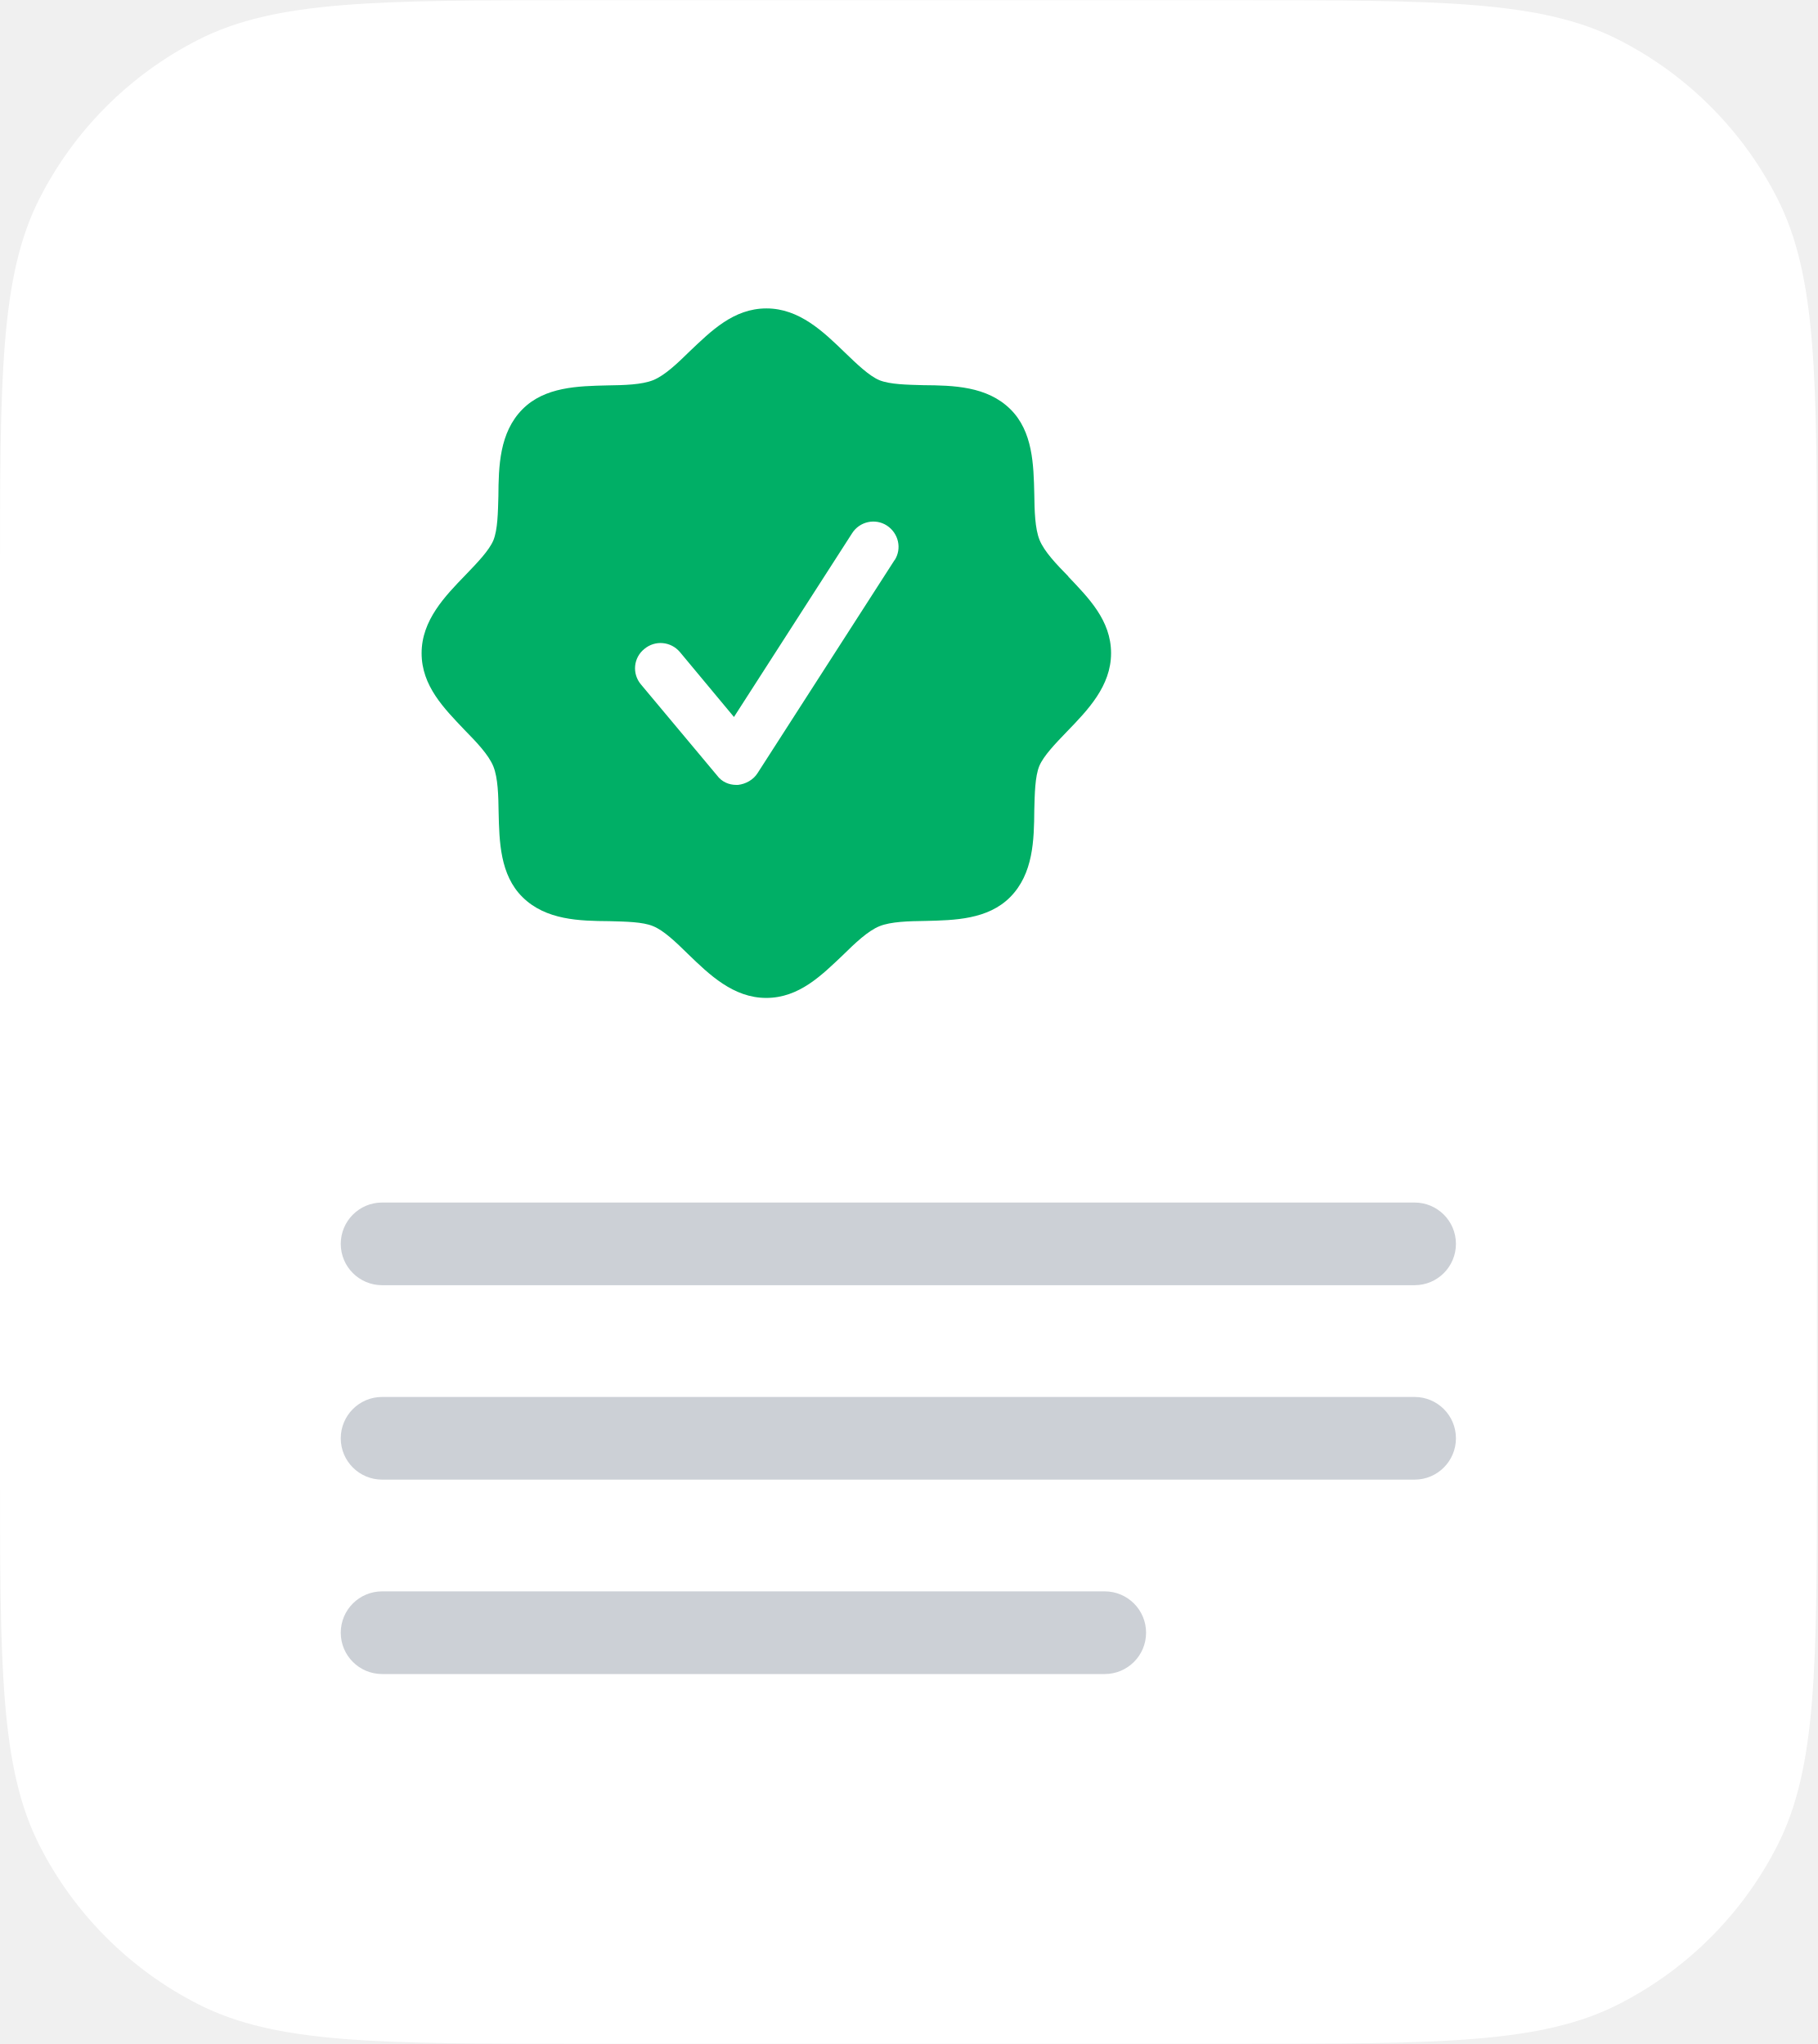
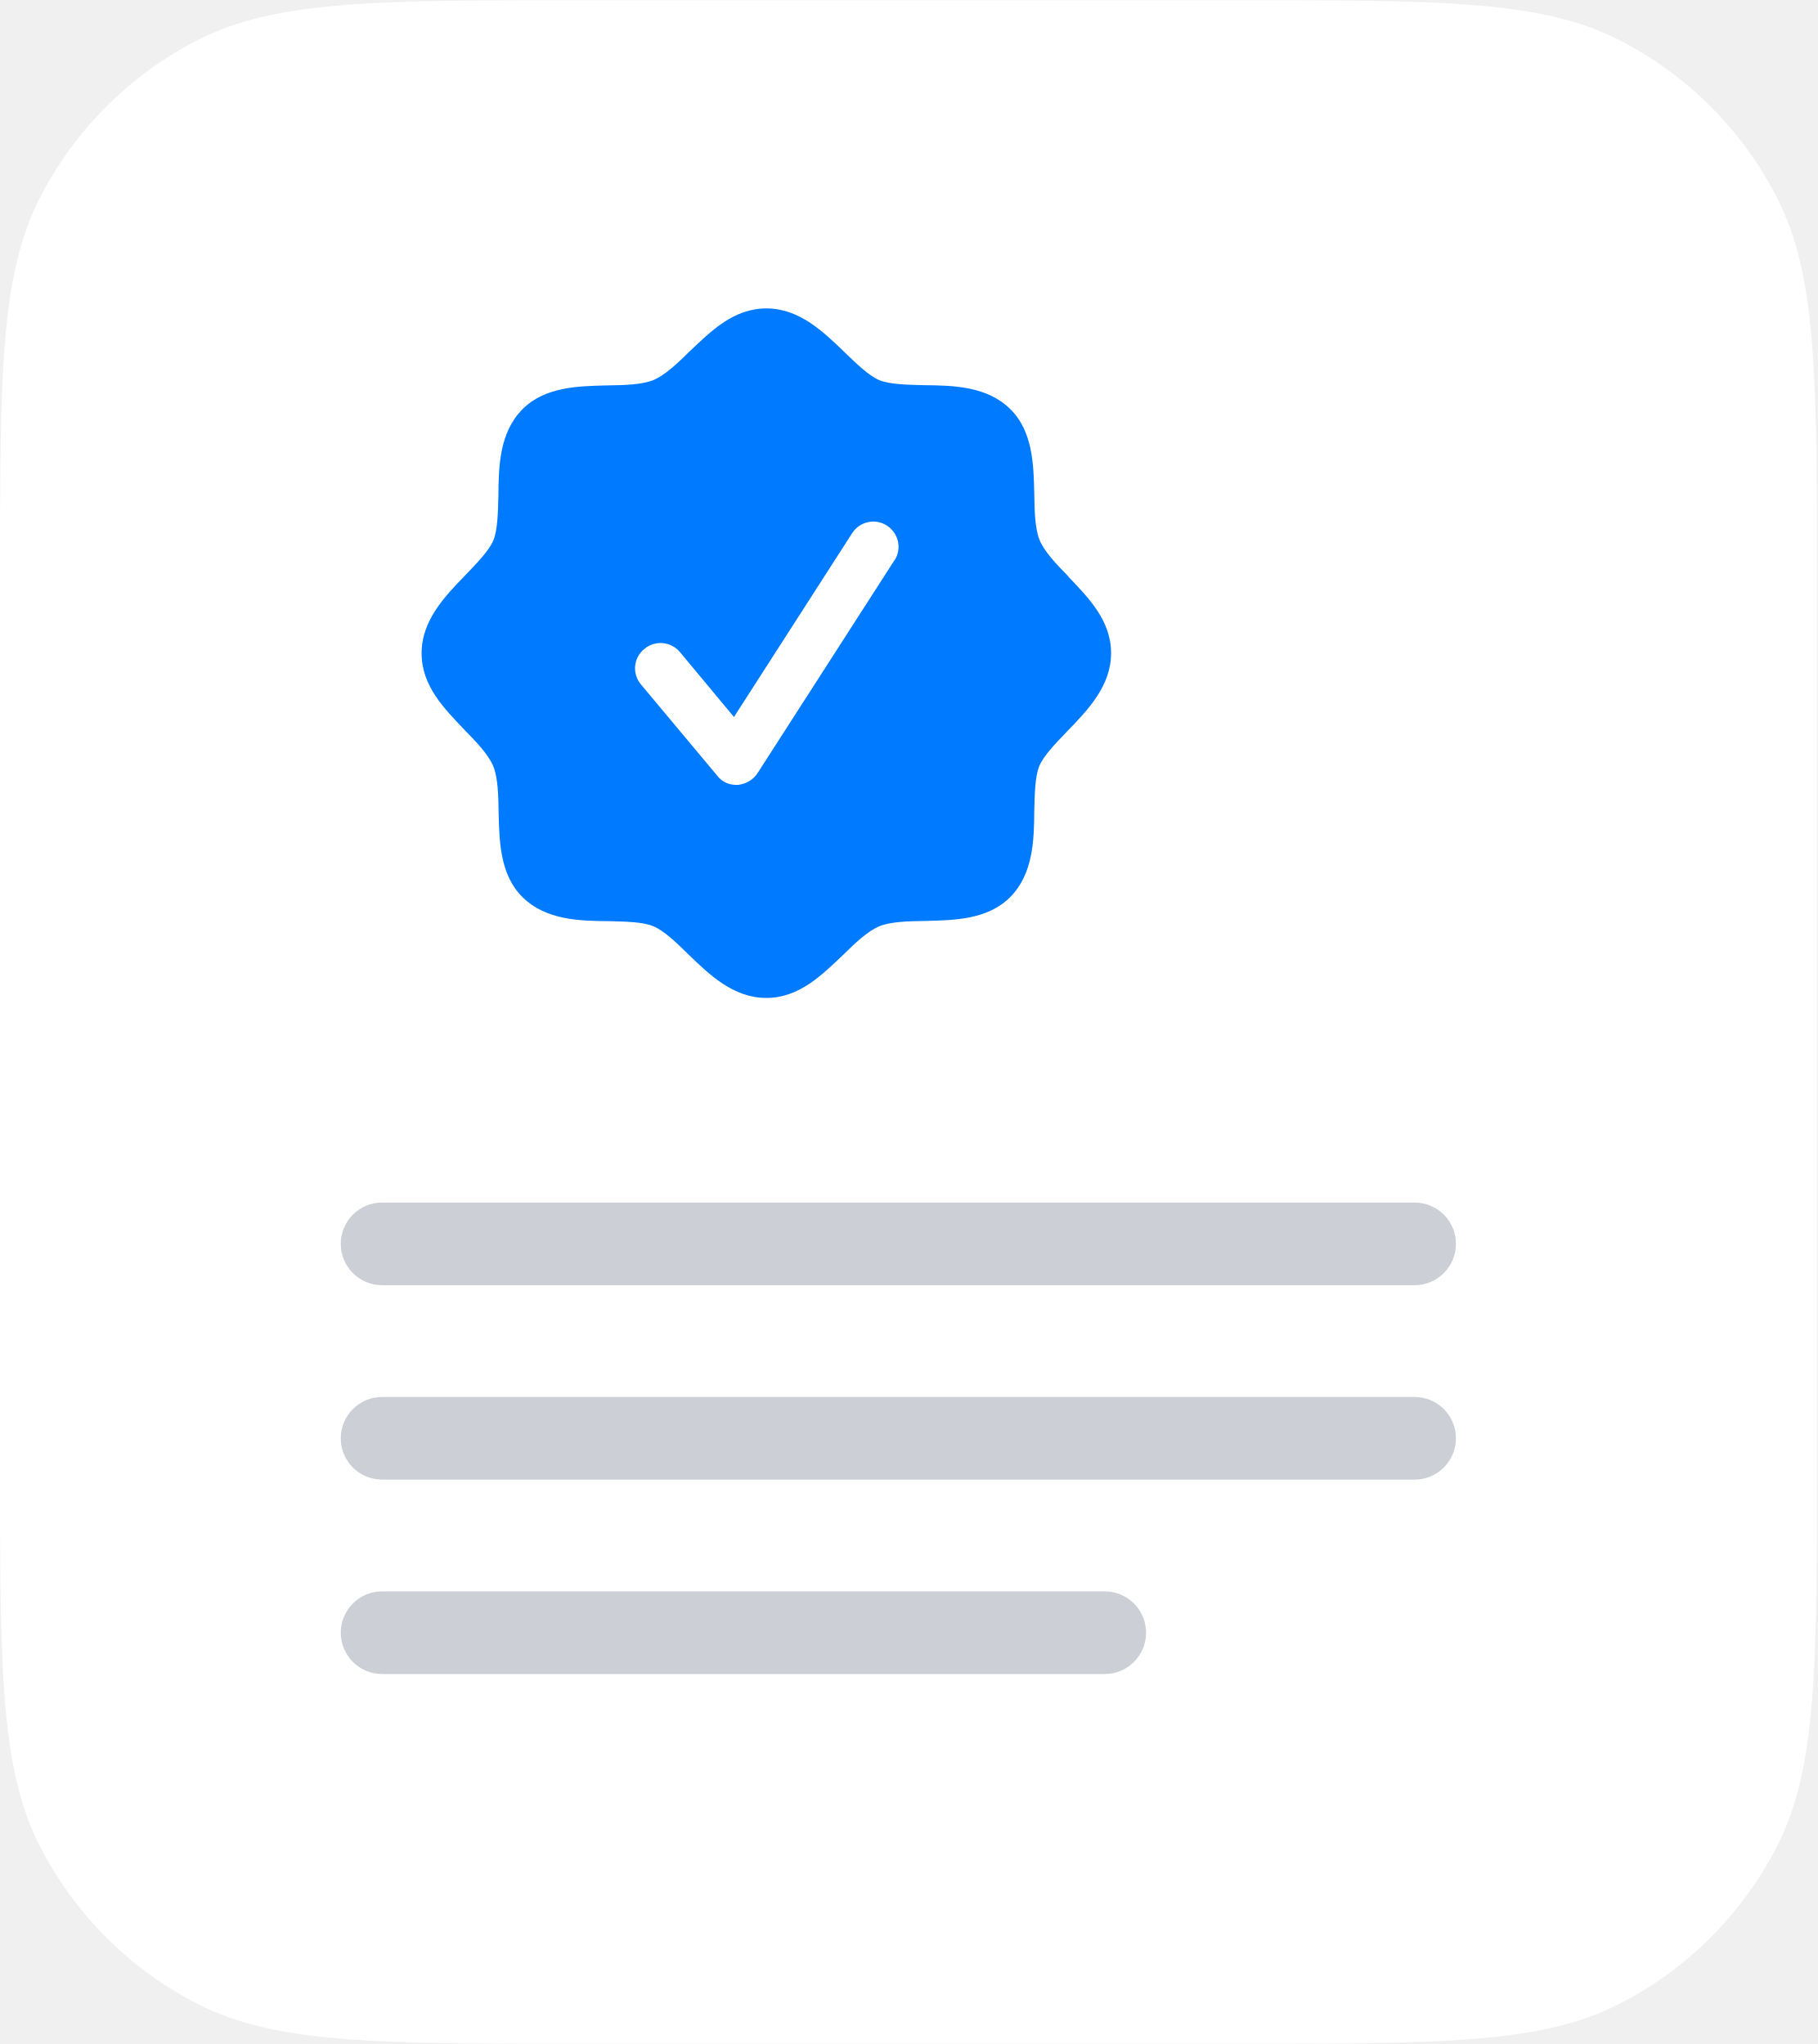
<svg xmlns="http://www.w3.org/2000/svg" width="80" height="90" viewBox="0 0 80 90" fill="none">
  <g clip-path="url(#clip0_7768_12898)">
    <path d="M0 25.6C0 16.64 0 12.16 1.74 8.74C3.27 5.73 5.72 3.28 8.73 1.75C12.15 0.01 16.63 0.01 25.59 0.01H54.39C63.35 0.01 67.83 0.01 71.25 1.75C74.26 3.28 76.71 5.73 78.24 8.74C79.98 12.16 79.98 16.64 79.98 25.6V64.4C79.98 73.36 79.98 77.84 78.24 81.26C76.71 84.27 74.26 86.72 71.25 88.25C67.83 89.99 63.35 89.99 54.39 89.99H25.59C16.63 89.99 12.15 89.99 8.73 88.25C5.72 86.72 3.27 84.27 1.74 81.26C0 77.84 0 73.36 0 64.4L0 25.6Z" fill="white" />
-     <path d="M47.029 25.38C46.509 24.85 45.969 24.29 45.759 23.77C45.559 23.27 45.539 22.5 45.529 21.75C45.499 20.47 45.469 19 44.479 18.02C43.449 17 41.959 16.97 40.649 16.96C39.929 16.94 39.179 16.93 38.709 16.74C38.259 16.55 37.729 16.04 37.189 15.52C36.249 14.61 35.189 13.58 33.739 13.58C32.289 13.58 31.299 14.58 30.359 15.47C29.829 15.99 29.269 16.53 28.749 16.74C28.249 16.94 27.479 16.96 26.729 16.97C25.449 17 23.979 17.03 22.999 18.02C21.979 19.05 21.949 20.54 21.939 21.85C21.919 22.57 21.909 23.32 21.719 23.79C21.529 24.24 21.019 24.77 20.499 25.31C19.589 26.25 18.559 27.31 18.559 28.76C18.559 30.21 19.559 31.2 20.449 32.14C20.969 32.67 21.509 33.23 21.719 33.75C21.919 34.25 21.939 35.02 21.949 35.77C21.979 37.05 22.009 38.52 22.999 39.5C24.029 40.52 25.519 40.55 26.829 40.56C27.549 40.58 28.299 40.59 28.749 40.78C29.219 40.97 29.749 41.48 30.279 42C31.219 42.91 32.279 43.94 33.729 43.94C35.179 43.94 36.169 42.94 37.109 42.05C37.639 41.53 38.199 40.99 38.719 40.78C39.219 40.58 39.989 40.56 40.739 40.55C42.019 40.52 43.489 40.49 44.469 39.5C45.489 38.47 45.519 36.98 45.529 35.67C45.549 34.95 45.559 34.2 45.749 33.73C45.939 33.28 46.449 32.75 46.969 32.21C47.879 31.27 48.909 30.21 48.909 28.76C48.909 27.31 47.909 26.32 47.019 25.38H47.029ZM39.379 24.66L33.349 34.04C33.159 34.34 32.829 34.52 32.489 34.56H32.409C32.079 34.56 31.769 34.42 31.569 34.15L28.209 30.13C27.819 29.66 27.879 28.96 28.369 28.57C28.839 28.18 29.529 28.24 29.929 28.71L32.309 31.57L37.509 23.48C37.839 22.96 38.529 22.81 39.039 23.14C39.559 23.48 39.709 24.16 39.379 24.67V24.66Z" fill="#00af66" />
+     <path d="M47.029 25.38C46.509 24.85 45.969 24.29 45.759 23.77C45.559 23.27 45.539 22.5 45.529 21.75C45.499 20.47 45.469 19 44.479 18.02C43.449 17 41.959 16.97 40.649 16.96C39.929 16.94 39.179 16.93 38.709 16.74C38.259 16.55 37.729 16.04 37.189 15.52C36.249 14.61 35.189 13.58 33.739 13.58C32.289 13.58 31.299 14.58 30.359 15.47C29.829 15.99 29.269 16.53 28.749 16.74C28.249 16.94 27.479 16.96 26.729 16.97C25.449 17 23.979 17.03 22.999 18.02C21.979 19.05 21.949 20.54 21.939 21.85C21.919 22.57 21.909 23.32 21.719 23.79C21.529 24.24 21.019 24.77 20.499 25.31C19.589 26.25 18.559 27.31 18.559 28.76C18.559 30.21 19.559 31.2 20.449 32.14C20.969 32.67 21.509 33.23 21.719 33.75C21.919 34.25 21.939 35.02 21.949 35.77C21.979 37.05 22.009 38.52 22.999 39.5C24.029 40.52 25.519 40.55 26.829 40.56C27.549 40.58 28.299 40.59 28.749 40.78C29.219 40.97 29.749 41.48 30.279 42C31.219 42.91 32.279 43.94 33.729 43.94C35.179 43.94 36.169 42.94 37.109 42.05C37.639 41.53 38.199 40.99 38.719 40.78C39.219 40.58 39.989 40.56 40.739 40.55C42.019 40.52 43.489 40.49 44.469 39.5C45.489 38.47 45.519 36.98 45.529 35.67C45.549 34.95 45.559 34.2 45.749 33.73C45.939 33.28 46.449 32.75 46.969 32.21C47.879 31.27 48.909 30.21 48.909 28.76C48.909 27.31 47.909 26.32 47.019 25.38H47.029ZM39.379 24.66L33.349 34.04C33.159 34.34 32.829 34.52 32.489 34.56H32.409C32.079 34.56 31.769 34.42 31.569 34.15L28.209 30.13C27.819 29.66 27.879 28.96 28.369 28.57C28.839 28.18 29.529 28.24 29.929 28.71L32.309 31.57L37.509 23.48C37.839 22.96 38.529 22.81 39.039 23.14C39.559 23.48 39.709 24.16 39.379 24.67V24.66Z" fill="#007aff" />
    <path d="M16.82 52.949H62.27C63.27 52.949 64.09 53.759 64.09 54.769C64.09 55.769 63.28 56.589 62.27 56.589H16.82C15.82 56.589 15 55.779 15 54.769C15 53.769 15.81 52.949 16.82 52.949Z" fill="#CCD0D6" />
    <path d="M16.82 61.51H62.27C63.27 61.51 64.09 62.32 64.09 63.33C64.09 64.33 63.28 65.15 62.27 65.15H16.82C15.82 65.15 15 64.34 15 63.33C15 62.33 15.81 61.51 16.82 61.51Z" fill="#CCD0D6" />
    <path d="M48.63 70.07H16.82C15.815 70.07 15 70.885 15 71.89C15 72.895 15.815 73.71 16.82 73.71H48.63C49.635 73.71 50.45 72.895 50.45 71.89C50.45 70.885 49.635 70.07 48.63 70.07Z" fill="#CCD0D6" />
  </g>
  <defs>
    <clipPath id="clip0_7768_12898">
      <rect width="80" height="90" fill="white" />
    </clipPath>
  </defs>
</svg>
